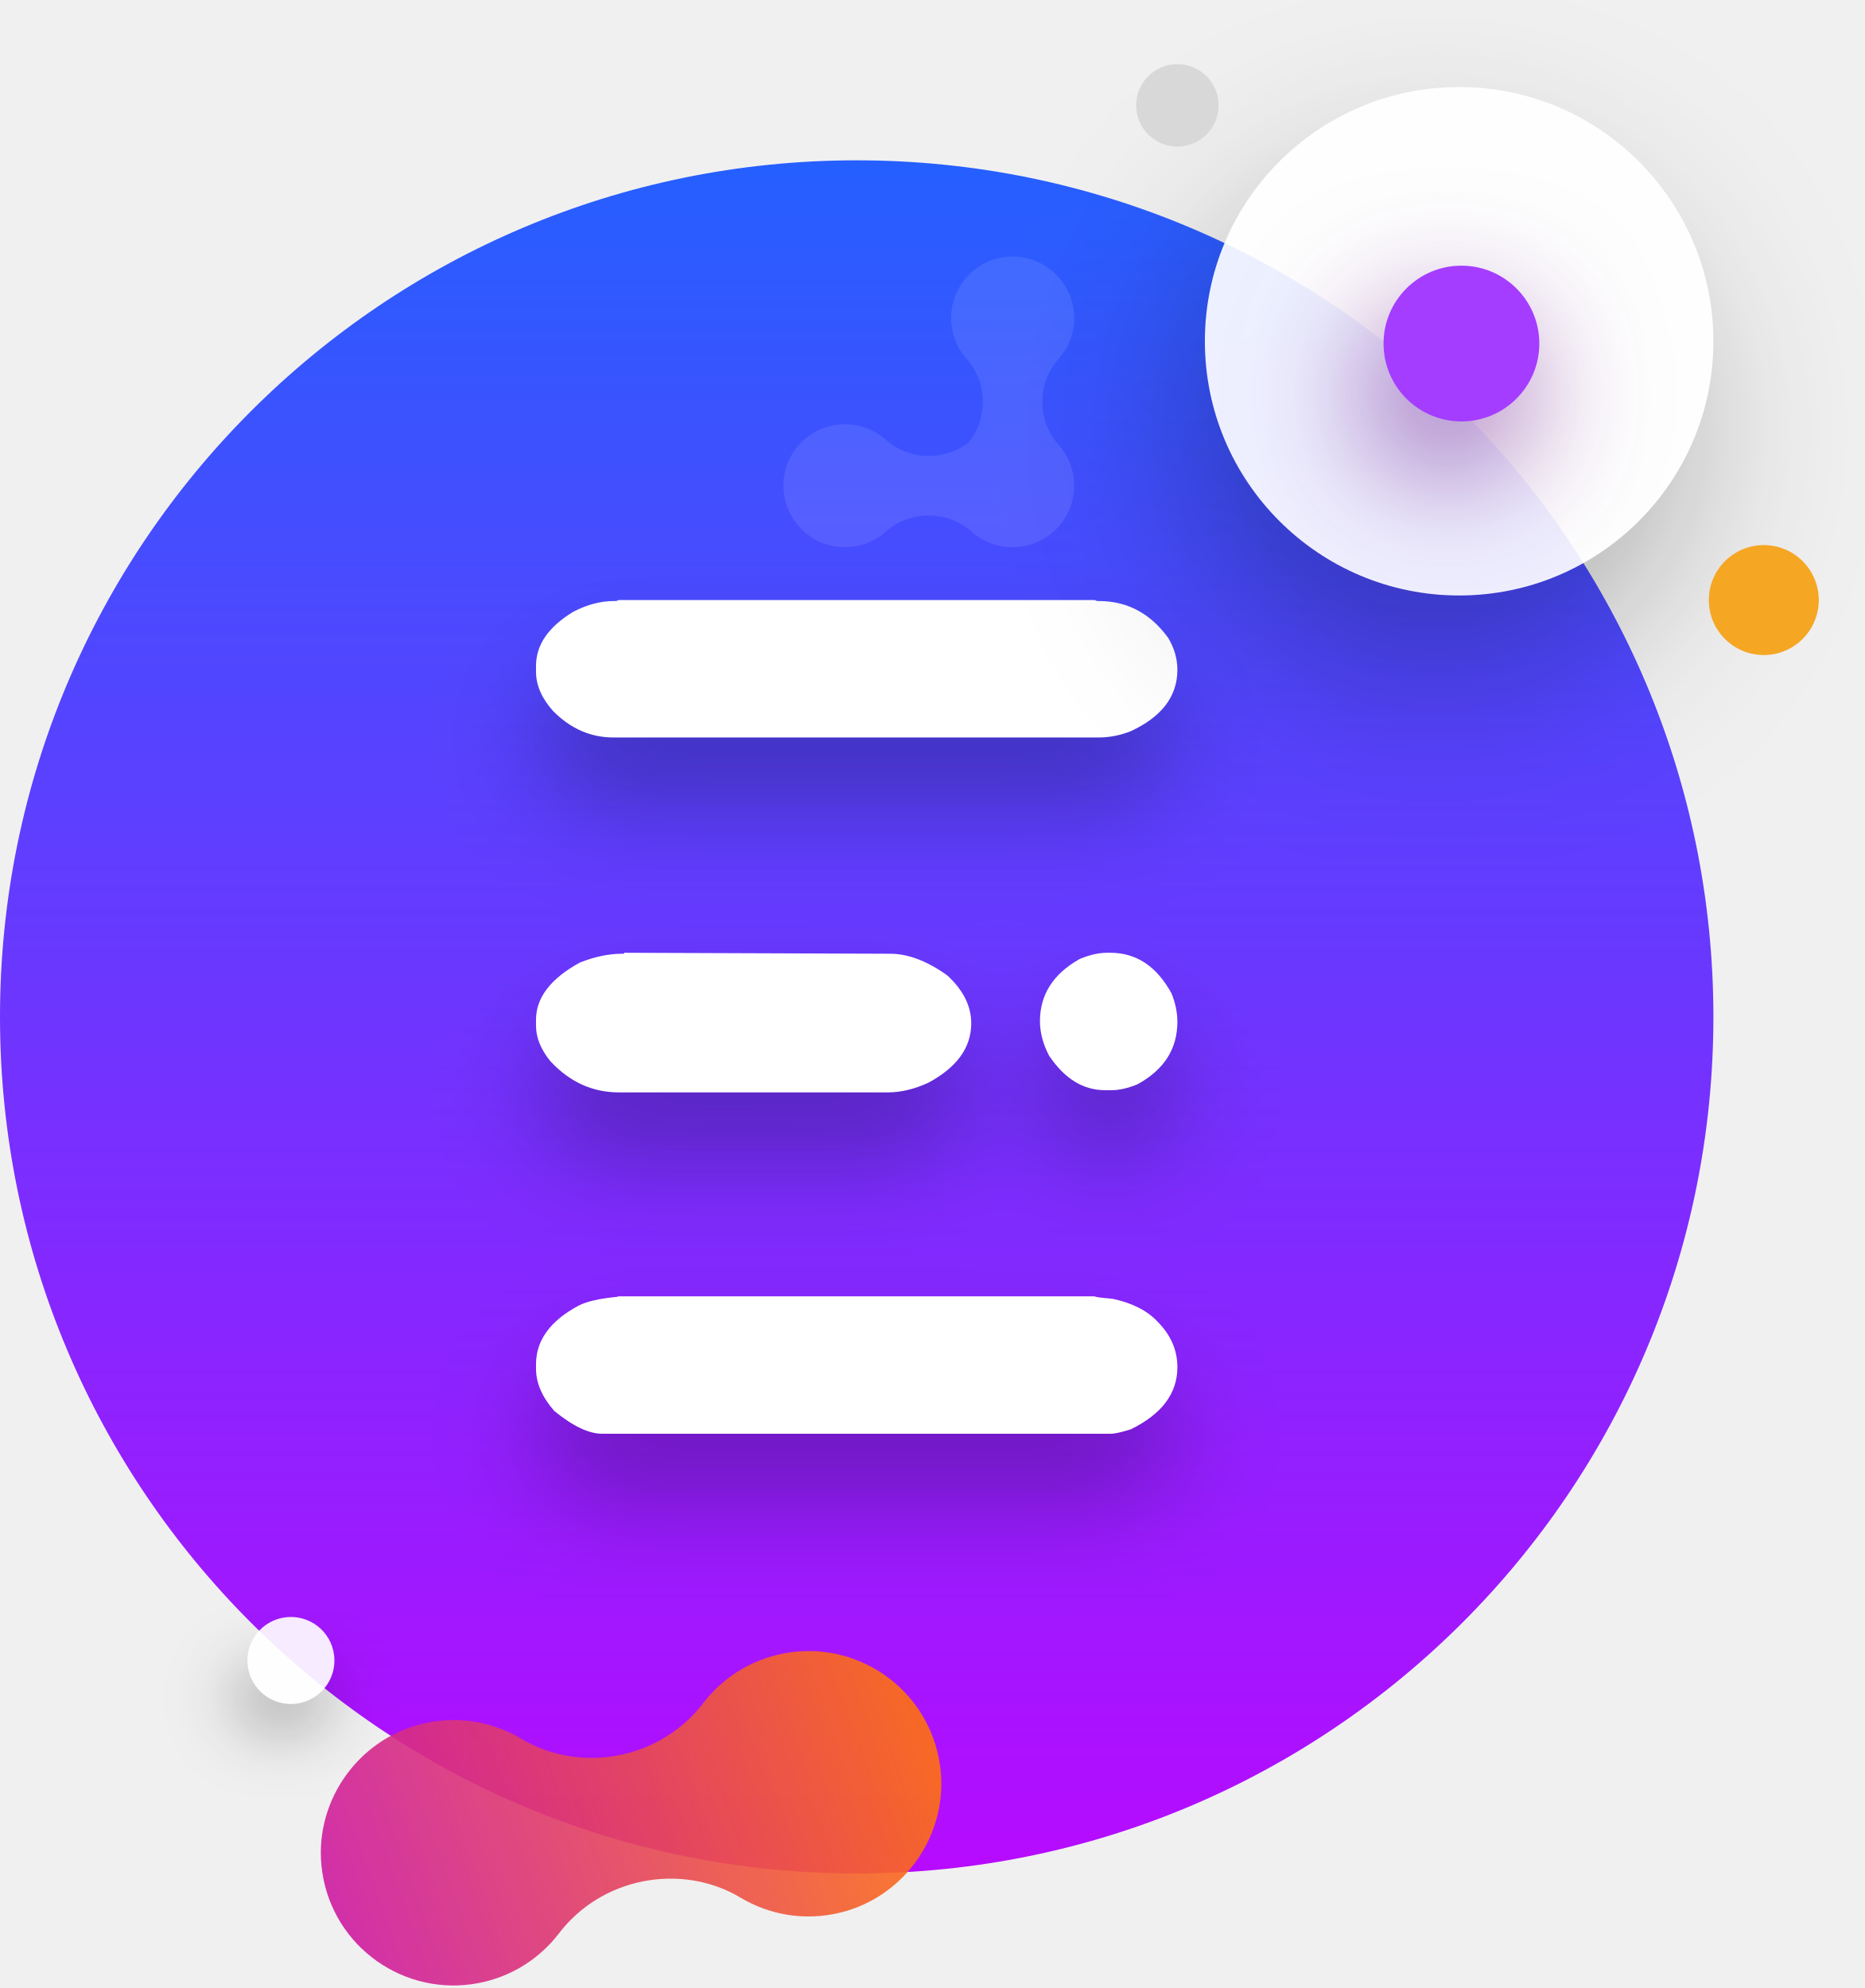
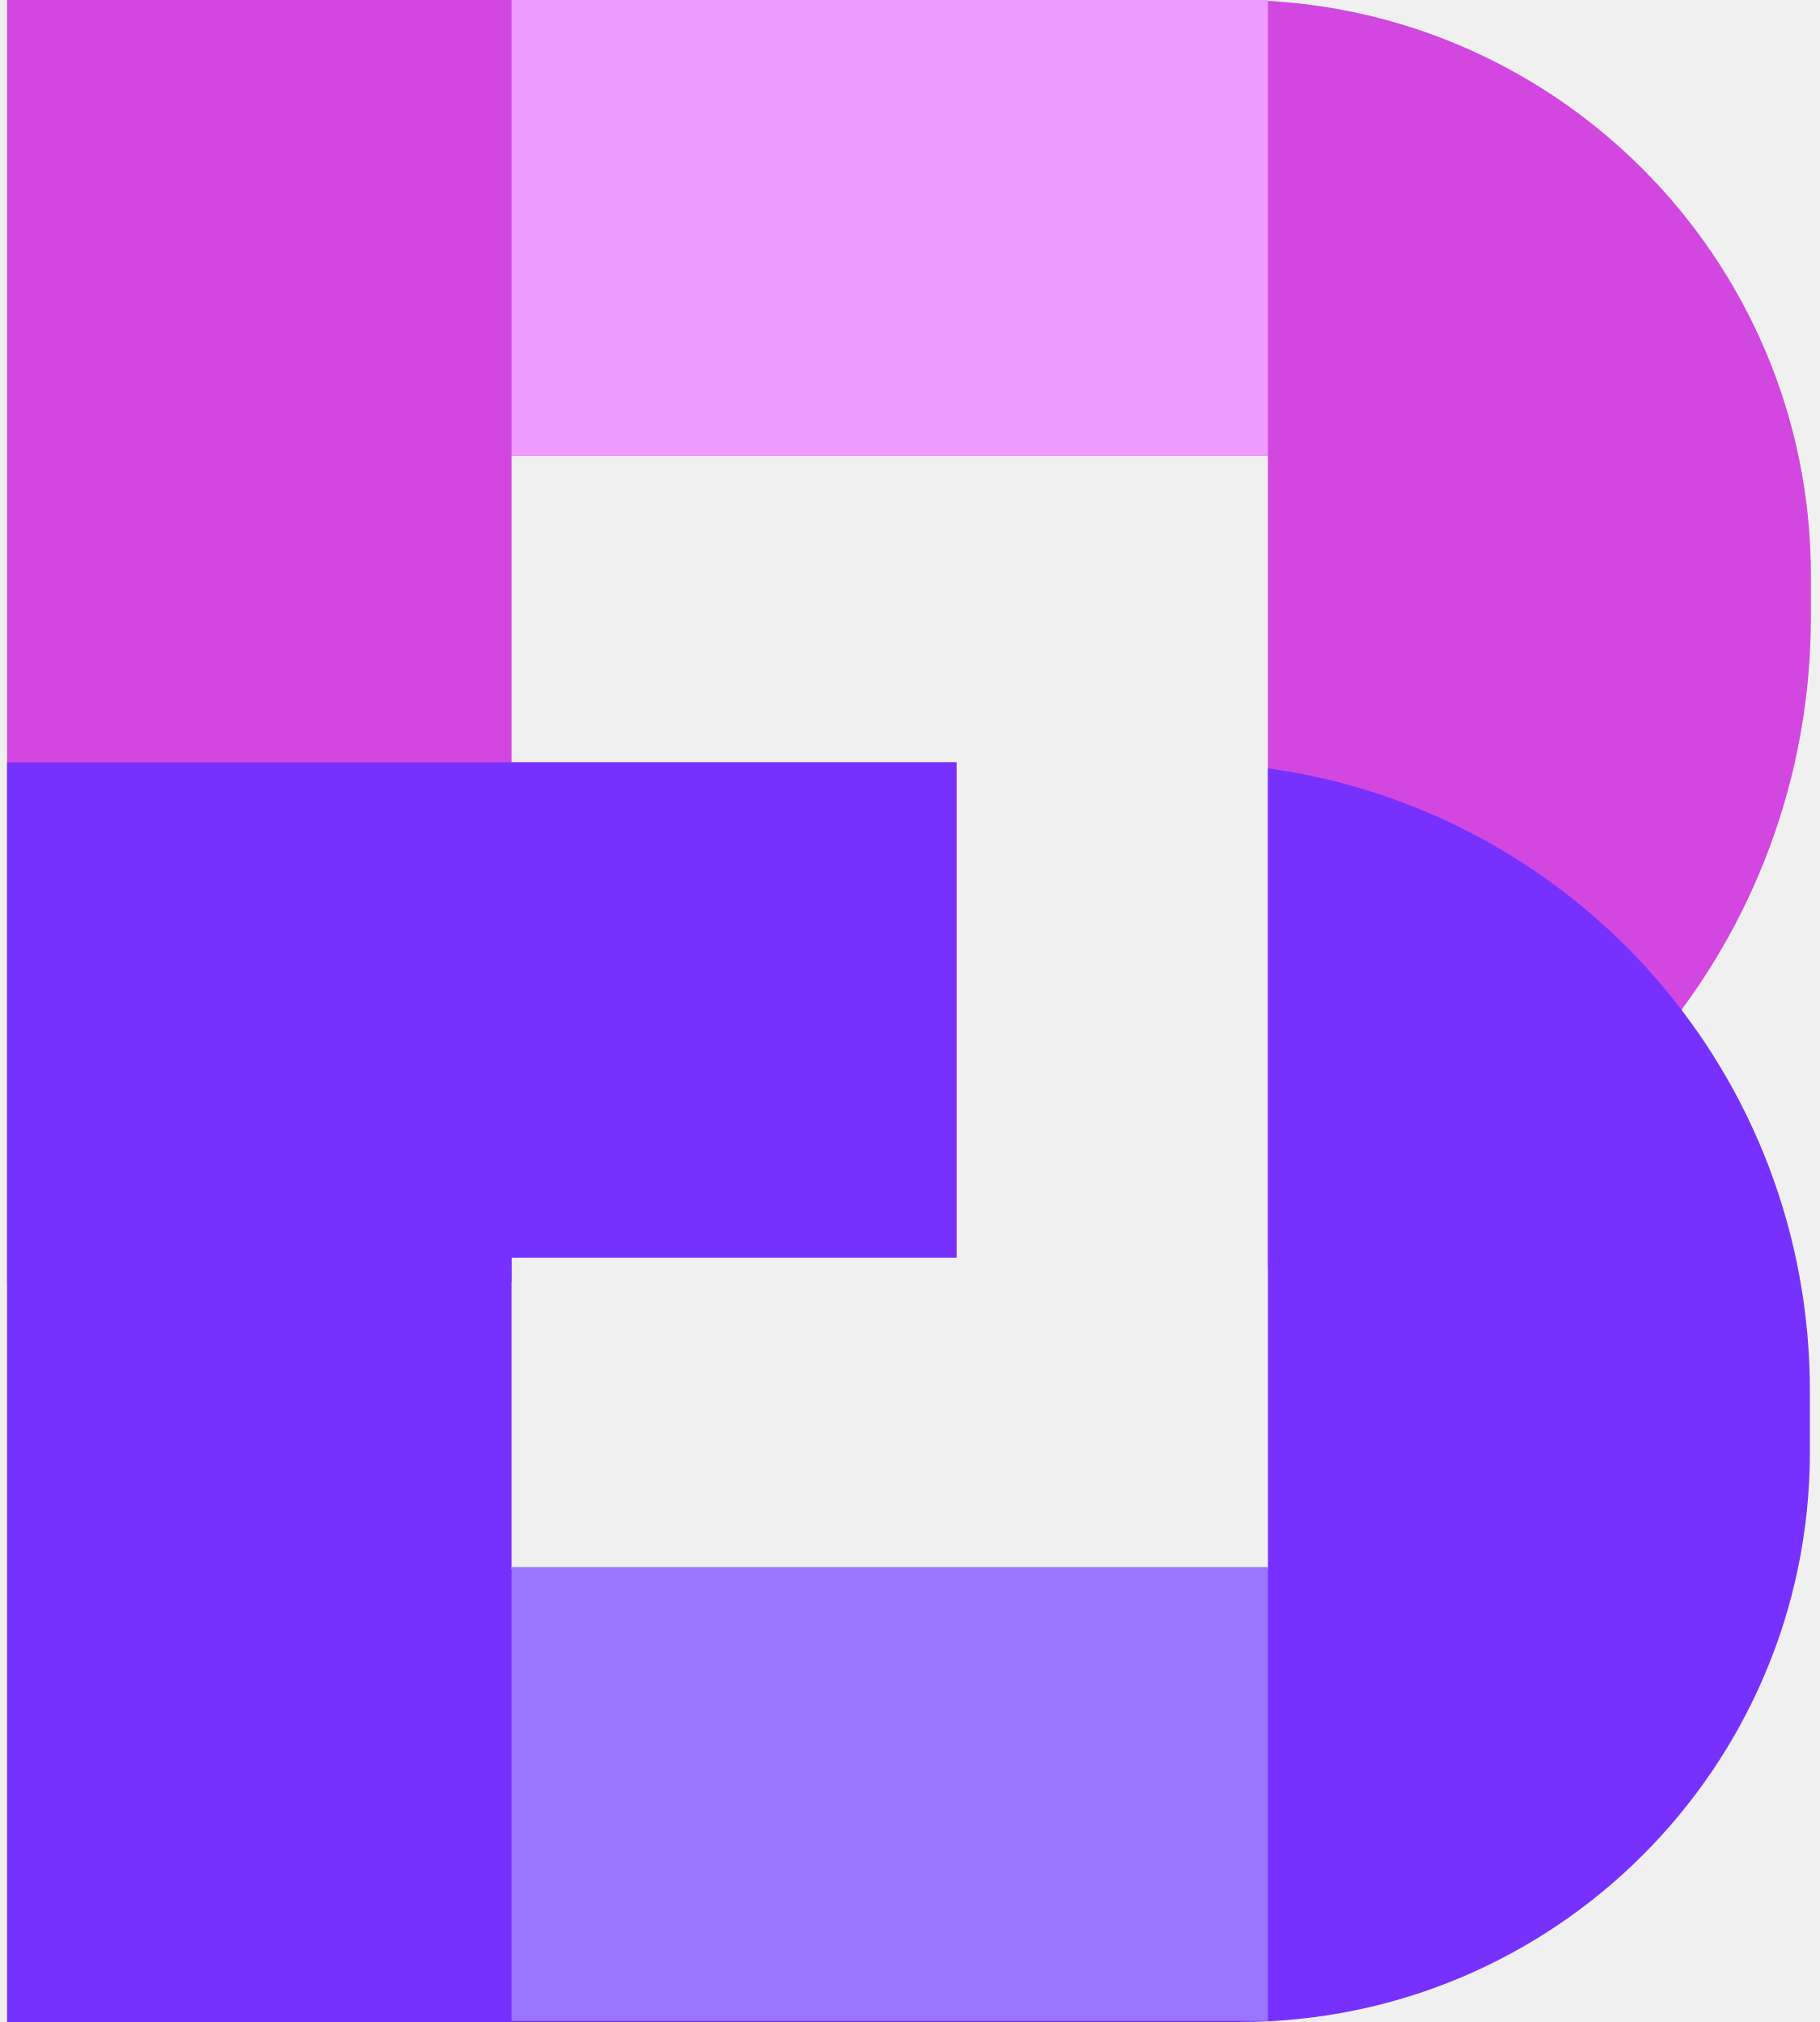
- <svg xmlns="http://www.w3.org/2000/svg" xmlns:xlink="http://www.w3.org/1999/xlink" width="407px" height="434px" viewBox="0 0 407 434" version="1.1">
-   <defs>
-     <linearGradient x1="50%" y1="0%" x2="50%" y2="100%" id="linearGradient-1">
-       <stop stop-color="#2460FF" offset="0%" />
-       <stop stop-color="#B80AFF" offset="100%" />
-     </linearGradient>
-     <path d="M135.028,117 L238.972,117 L239.469,117.21 L239.842,117.21 C246.059,117.21 251.115,119.902 255.011,125.287 C256.337,127.524 257,129.832 257,132.21 C257,138.014 253.602,142.489 246.805,145.636 C244.484,146.545 242.163,147 239.842,147 L133.909,147 C128.936,147 124.543,145.077 120.73,141.231 C118.243,138.434 117,135.566 117,132.629 L117,131.371 C117,126.755 119.735,122.804 125.206,119.517 C128.19,117.979 131.133,117.21 134.034,117.21 L134.531,117.21 L135.028,117 Z M136.27,194 L194.348,194.214 C198.21,194.214 202.343,195.782 206.745,198.919 C210.248,202.127 212,205.62 212,209.398 C212,214.674 208.901,218.987 202.702,222.338 C199.648,223.763 196.683,224.476 193.809,224.476 L135.057,224.476 C129.307,224.476 124.322,222.195 120.099,217.632 C118.033,215.066 117,212.5 117,209.933 L117,208.65 C117,203.802 120.189,199.632 126.567,196.139 C129.801,194.855 132.856,194.214 135.73,194.214 L136,194.214 C136.18,194.214 136.27,194.143 136.27,194 Z M241.632,194 L242.368,194 C248.053,194 252.509,196.968 255.737,202.905 C256.579,205.025 257,207.074 257,209.053 C257,214.989 254.088,219.548 248.263,222.728 C246.158,223.576 244.298,224 242.684,224 L241.211,224 C236.439,224 232.368,221.491 229,216.473 C227.667,213.929 227,211.421 227,208.947 C227,203.152 229.877,198.629 235.632,195.378 C237.807,194.459 239.807,194 241.632,194 Z M135.028,269 L238.972,269 C238.972,269.141 240.256,269.318 242.826,269.53 C247.136,270.449 250.41,272.11 252.648,274.512 C255.549,277.41 257,280.731 257,284.477 C257,290.201 253.602,294.724 246.805,298.046 C244.732,298.682 243.323,299 242.577,299 L131.423,299 C128.522,299 125.04,297.339 120.979,294.018 C118.326,290.979 117,287.905 117,284.795 L117,283.841 C117,278.611 120.108,274.336 126.325,271.014 C128.149,270.095 130.967,269.459 134.78,269.106 C134.78,269.035 134.863,269 135.028,269 Z" id="path-2" />
-     <filter x="-28.9%" y="-14.0%" width="157.9%" height="144.5%" filterUnits="objectBoundingBox" id="filter-3">
-       <feOffset dx="0" dy="15" in="SourceAlpha" result="shadowOffsetOuter1" />
-       <feGaussianBlur stdDeviation="11" in="shadowOffsetOuter1" result="shadowBlurOuter1" />
-       <feColorMatrix values="0 0 0 0 0   0 0 0 0 0   0 0 0 0 0  0 0 0 0.25 0" type="matrix" in="shadowBlurOuter1" />
-     </filter>
-     <circle id="path-4" cx="318.5" cy="60.5" r="55.5" />
-     <filter x="-65.8%" y="-44.1%" width="222.5%" height="222.5%" filterUnits="objectBoundingBox" id="filter-5">
-       <feOffset dx="-5" dy="19" in="SourceAlpha" result="shadowOffsetOuter1" />
-       <feGaussianBlur stdDeviation="19.5" in="shadowOffsetOuter1" result="shadowBlurOuter1" />
-       <feColorMatrix values="0 0 0 0 0   0 0 0 0 0   0 0 0 0 0  0 0 0 0.282 0" type="matrix" in="shadowBlurOuter1" />
-     </filter>
-     <circle id="path-6" cx="319" cy="61" r="17" />
-     <filter x="-152.9%" y="-111.8%" width="388.2%" height="388.2%" filterUnits="objectBoundingBox" id="filter-7">
-       <feOffset dx="-3" dy="11" in="SourceAlpha" result="shadowOffsetOuter1" />
-       <feGaussianBlur stdDeviation="14.5" in="shadowOffsetOuter1" result="shadowBlurOuter1" />
-       <feColorMatrix values="0 0 0 0 0.382   0 0 0 0 0.032   0 0 0 0 0.517  0 0 0 0.654 0" type="matrix" in="shadowBlurOuter1" />
-     </filter>
-     <circle id="path-8" cx="63.5" cy="348.5" r="9.5" />
-     <filter x="-147.4%" y="-89.5%" width="363.2%" height="363.2%" filterUnits="objectBoundingBox" id="filter-9">
-       <feOffset dx="-3" dy="8" in="SourceAlpha" result="shadowOffsetOuter1" />
-       <feGaussianBlur stdDeviation="7" in="shadowOffsetOuter1" result="shadowBlurOuter1" />
-       <feColorMatrix values="0 0 0 0 0   0 0 0 0 0   0 0 0 0 0  0 0 0 0.282 0" type="matrix" in="shadowBlurOuter1" />
-     </filter>
-     <linearGradient x1="79.408%" y1="0%" x2="6.263%" y2="100%" id="linearGradient-10">
-       <stop stop-color="#FF710F" offset="0%" />
-       <stop stop-color="#CB16A9" offset="100%" />
-     </linearGradient>
-   </defs>
-   <g id="Page-1" stroke="none" stroke-width="1" fill="none" fill-rule="evenodd">
-     <g id="EB-Logo-Copy-3" transform="translate(-58, -11)">
-       <g id="EB-Logo" transform="translate(58, 25)">
-         <circle id="Oval-2" fill="url(#linearGradient-1)" cx="187" cy="208" r="187" />
-         <g id="EB">
-           <use fill="black" fill-opacity="1" filter="url(#filter-3)" xlink:href="#path-2" />
-           <use fill="#FFFFFF" fill-rule="evenodd" xlink:href="#path-2" />
-         </g>
-         <g id="Oval-3" opacity="0.913">
-           <use fill="black" fill-opacity="1" filter="url(#filter-5)" xlink:href="#path-4" />
-           <use fill="#FFFFFF" fill-rule="evenodd" xlink:href="#path-4" />
-         </g>
-         <g id="Oval-3">
-           <use fill="black" fill-opacity="1" filter="url(#filter-7)" xlink:href="#path-6" />
-           <use fill="#A43DFF" fill-rule="evenodd" xlink:href="#path-6" />
-         </g>
-         <g id="Oval-3-Copy-2" opacity="0.913" transform="translate(63.5, 348.5) rotate(-7) translate(-63.5, -348.5) ">
-           <use fill="black" fill-opacity="1" filter="url(#filter-9)" xlink:href="#path-8" />
-           <use fill="#FFFFFF" fill-rule="evenodd" xlink:href="#path-8" />
-         </g>
-         <circle id="Oval-3-Copy-4" fill="#F5A623" cx="385" cy="117" r="12" />
-         <circle id="Oval-3-Copy-5" fill="#D8D8D8" cx="257" cy="9" r="9" />
-         <path d="M145.183,334.549 C139.966,339.765 137.157,346.476 136.753,353.301 C136.312,360.746 133.114,367.76 127.84,373.033 C122.604,378.27 115.654,381.543 108.26,381.942 C100.953,382.336 93.769,385.48 88.393,391.383 C83.408,396.857 80.91,403.834 80.899,410.813 L80.899,410.915 C80.911,417.899 83.414,424.878 88.406,430.352 C99.617,442.645 118.684,442.977 130.316,431.343 C135.533,426.127 138.341,419.418 138.746,412.591 C139.186,405.145 142.384,398.132 147.659,392.857 C152.895,387.62 159.844,384.35 167.239,383.951 C174.544,383.557 181.73,380.41 187.105,374.509 C192.077,369.049 194.576,362.093 194.599,355.131 L194.599,354.935 C194.576,347.965 192.074,341.002 187.093,335.541 C181.332,329.224 173.498,326.066 165.664,326.066 C158.252,326.066 150.839,328.893 145.183,334.549" id="Fill-1" fill="url(#linearGradient-10)" opacity="0.898" transform="translate(137.7489, 382.9464) rotate(34) translate(-137.7489, -382.9464) " />
-         <path d="M220.973,42 C213.585,42.035 207.61,48.035 207.61,55.43 C207.61,58.85 208.888,61.971 210.993,64.341 C213.29,66.927 214.541,70.274 214.541,73.732 L214.54,73.732 C214.54,76.922 213.5,80.038 211.514,82.514 C209.038,84.5 205.921,85.541 202.732,85.541 C199.273,85.541 195.926,84.29 193.341,81.994 C190.97,79.888 187.85,78.609 184.43,78.609 C176.802,78.609 170.66,84.969 171.015,92.675 C171.331,99.551 176.909,105.132 183.785,105.454 C187.484,105.627 190.87,104.303 193.394,102.036 C195.95,99.743 199.301,98.537 202.734,98.537 C206.192,98.537 209.54,99.788 212.126,102.085 C214.495,104.189 217.615,105.469 221.036,105.469 C222.733,105.469 224.355,105.152 225.85,104.578 C225.857,104.576 225.864,104.574 225.87,104.57 C226.072,104.492 226.272,104.411 226.468,104.323 C226.486,104.315 226.502,104.307 226.52,104.299 C226.706,104.216 226.889,104.13 227.071,104.038 C227.098,104.024 227.126,104.009 227.153,103.995 C227.323,103.908 227.49,103.818 227.657,103.725 C227.694,103.704 227.73,103.681 227.766,103.659 C227.921,103.569 228.074,103.479 228.224,103.384 C228.271,103.355 228.316,103.323 228.362,103.292 C228.5,103.202 228.638,103.111 228.773,103.017 C228.829,102.977 228.883,102.936 228.937,102.896 C229.059,102.806 229.182,102.717 229.302,102.623 C229.367,102.572 229.428,102.52 229.492,102.468 C229.599,102.381 229.706,102.295 229.81,102.205 C229.883,102.143 229.953,102.077 230.024,102.013 C230.116,101.931 230.208,101.848 230.297,101.763 C230.378,101.687 230.453,101.608 230.531,101.531 C230.609,101.454 230.687,101.377 230.763,101.298 C230.848,101.208 230.93,101.116 231.013,101.024 C231.077,100.952 231.142,100.883 231.205,100.811 C231.295,100.706 231.381,100.599 231.468,100.492 C231.519,100.429 231.573,100.366 231.622,100.302 C231.716,100.182 231.806,100.06 231.895,99.938 C231.935,99.882 231.977,99.829 232.016,99.774 C232.111,99.639 232.202,99.501 232.292,99.362 C232.322,99.317 232.354,99.271 232.384,99.224 C232.479,99.074 232.57,98.921 232.659,98.767 C232.68,98.73 232.703,98.694 232.724,98.656 C232.819,98.491 232.907,98.322 232.995,98.152 C233.009,98.125 233.023,98.099 233.038,98.071 C233.13,97.89 233.215,97.707 233.299,97.519 C233.306,97.503 233.315,97.486 233.322,97.469 C233.41,97.272 233.492,97.072 233.57,96.871 L233.579,96.851 C234.153,95.356 234.468,93.733 234.468,92.037 C234.468,88.617 233.19,85.496 231.084,83.125 C228.788,80.54 227.537,77.191 227.537,73.733 C227.537,70.301 228.742,66.949 231.036,64.395 C233.303,61.87 234.626,58.484 234.454,54.786 C234.132,47.91 228.551,42.332 221.674,42.015 C221.487,42.006 221.3,42.001 221.114,42 L220.973,42 Z" id="Fill-1" fill="#FFFFFF" opacity="0.097" />
-       </g>
-     </g>
-   </g>
+ <svg xmlns="http://www.w3.org/2000/svg" width="180" height="200" viewBox="0 0 180 200" fill="none">
+   <path d="M122.2 0H0.7V126.8H50.6V124.4H94.6V75.4H50.6V45.1H125.4V124.2V125.5C156 119.8 179.1 93.1 179.1 61V56.9C179.1 25.5 153.6 0 122.2 0Z" fill="#D147E0" />
+   <path d="M125.4 76V155.2H50.6V124.4H94.6V75.4H50.6H0.7V200H122.6C153.8 200 179 174.7 179 143.6V137.8C179.1 106.2 155.8 80.2 125.4 76Z" fill="#7731FF" />
+   <path d="M125.4 0H50.6V45.1H125.4V0Z" fill="#EF9BFF" />
+   <path d="M125.4 155H50.6V199.9H125.4V155Z" fill="#9A75FF" />
</svg>
